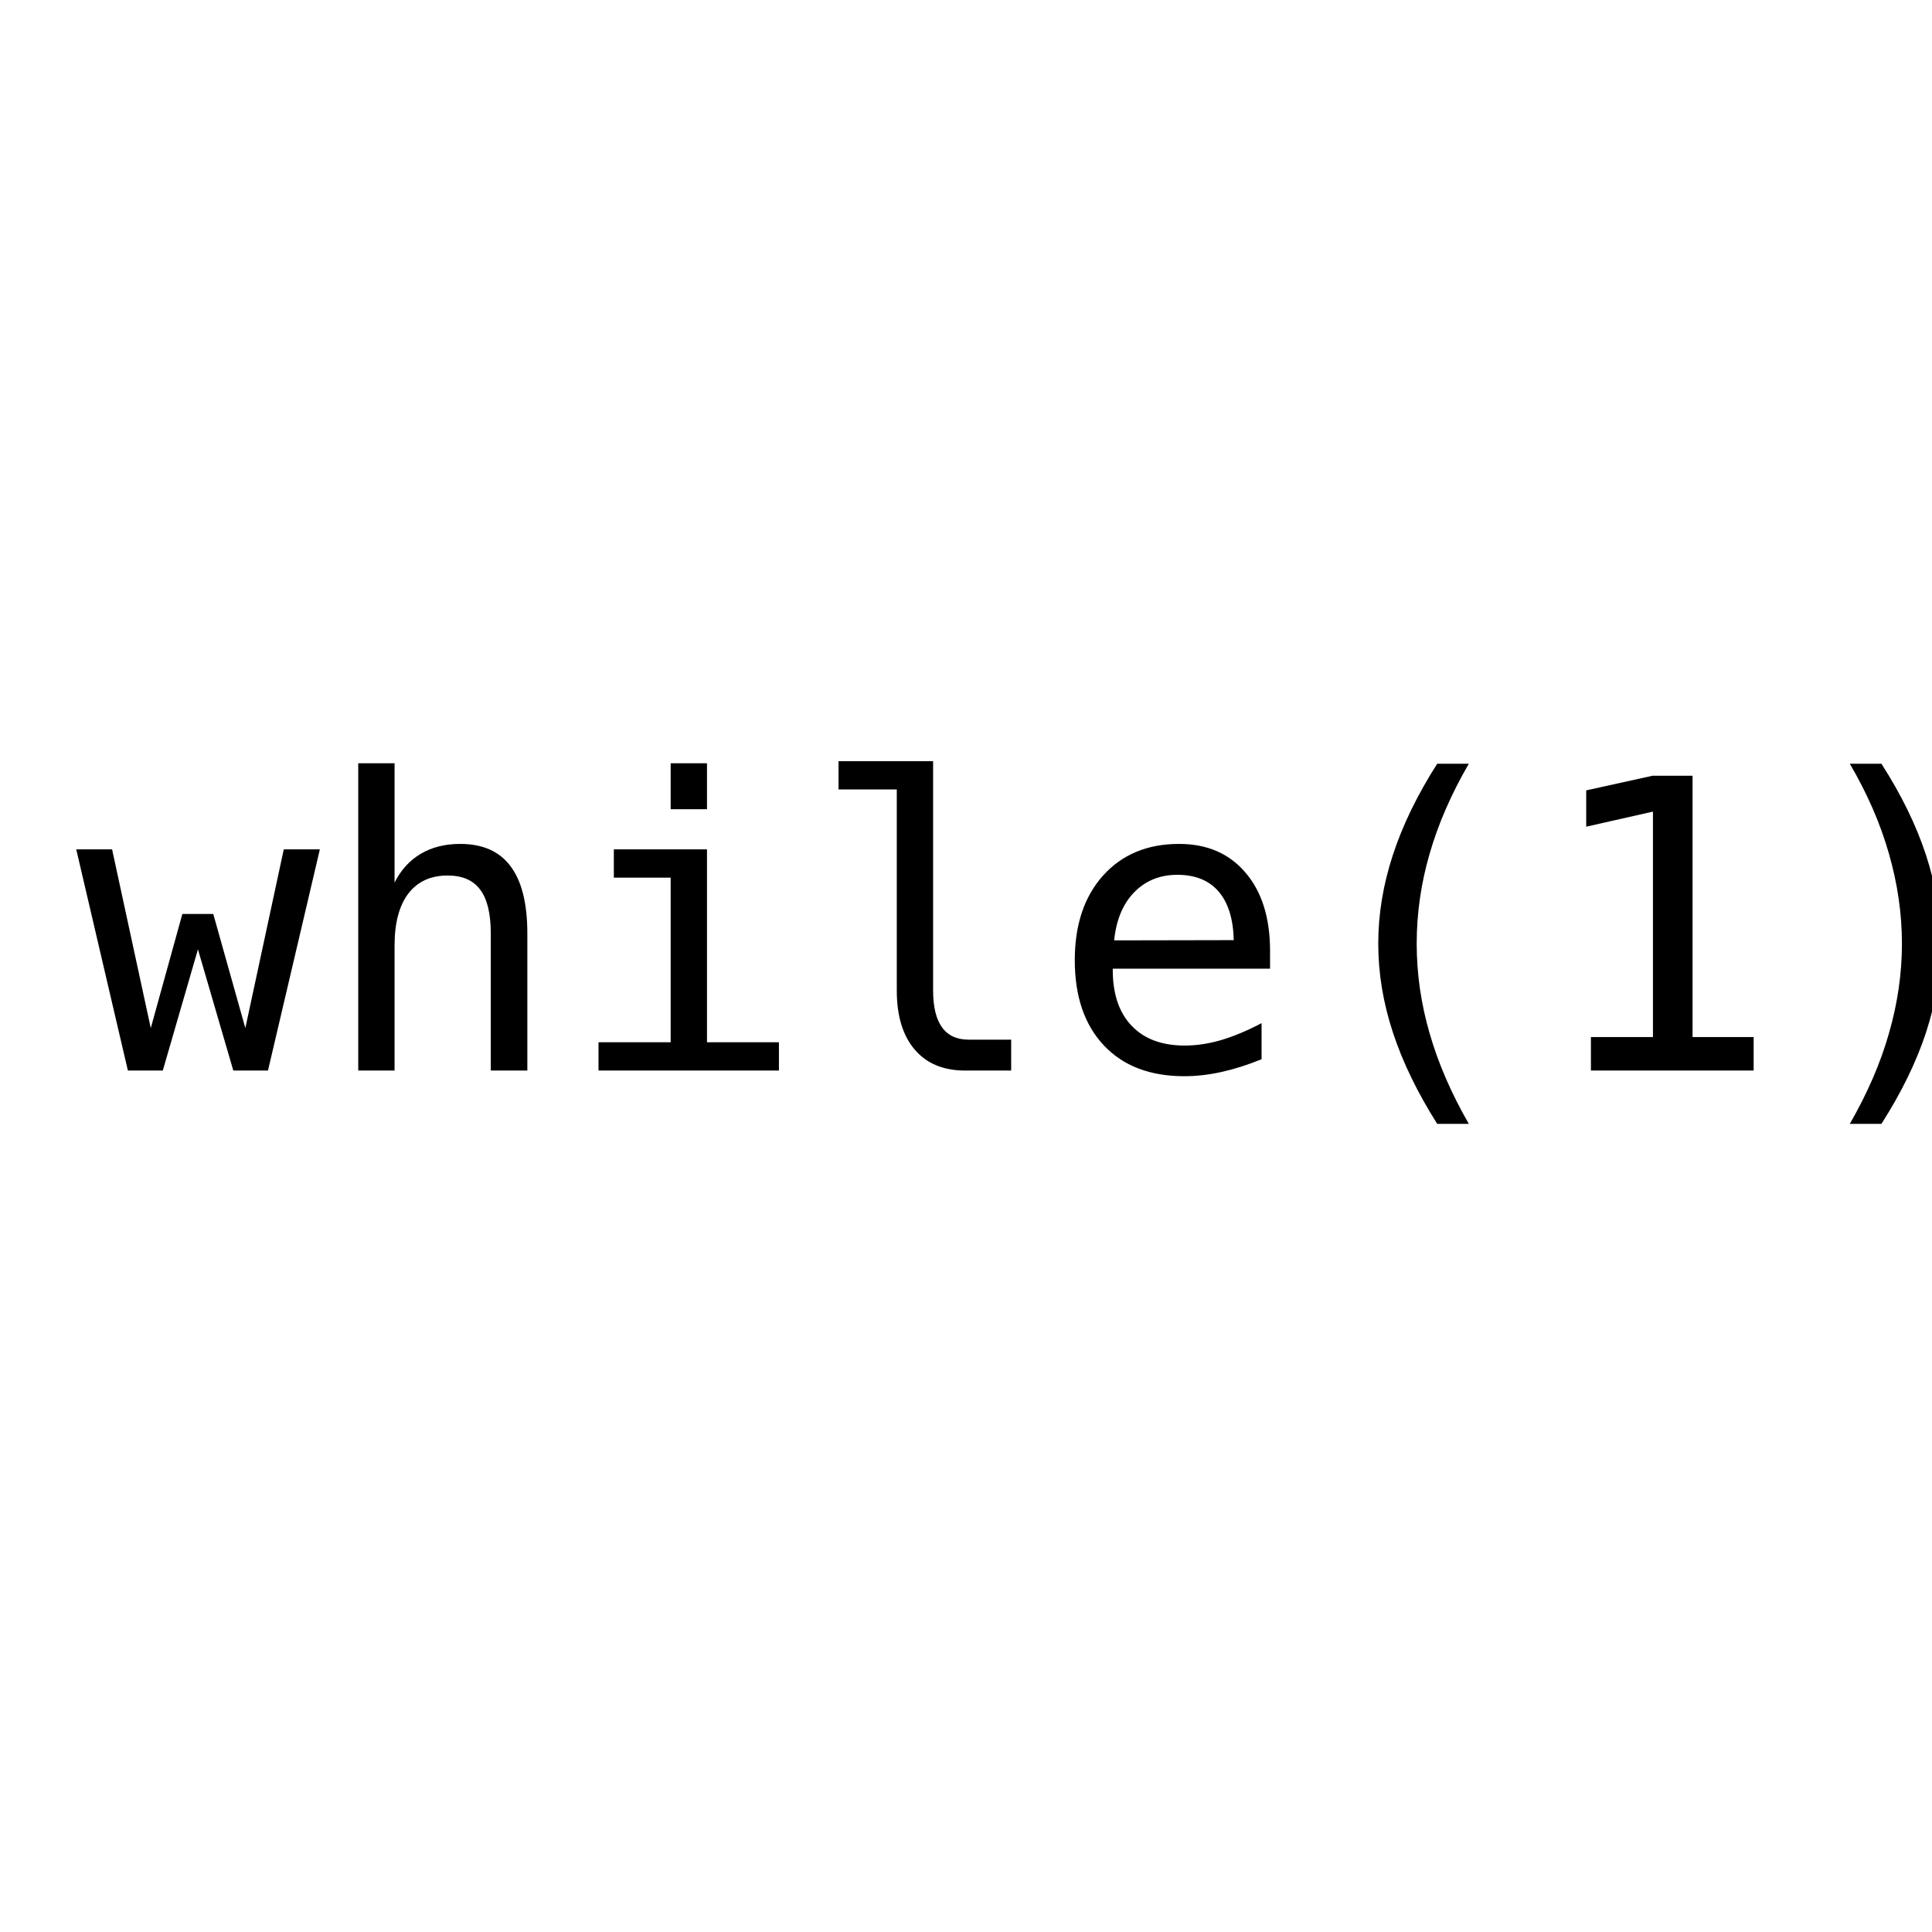
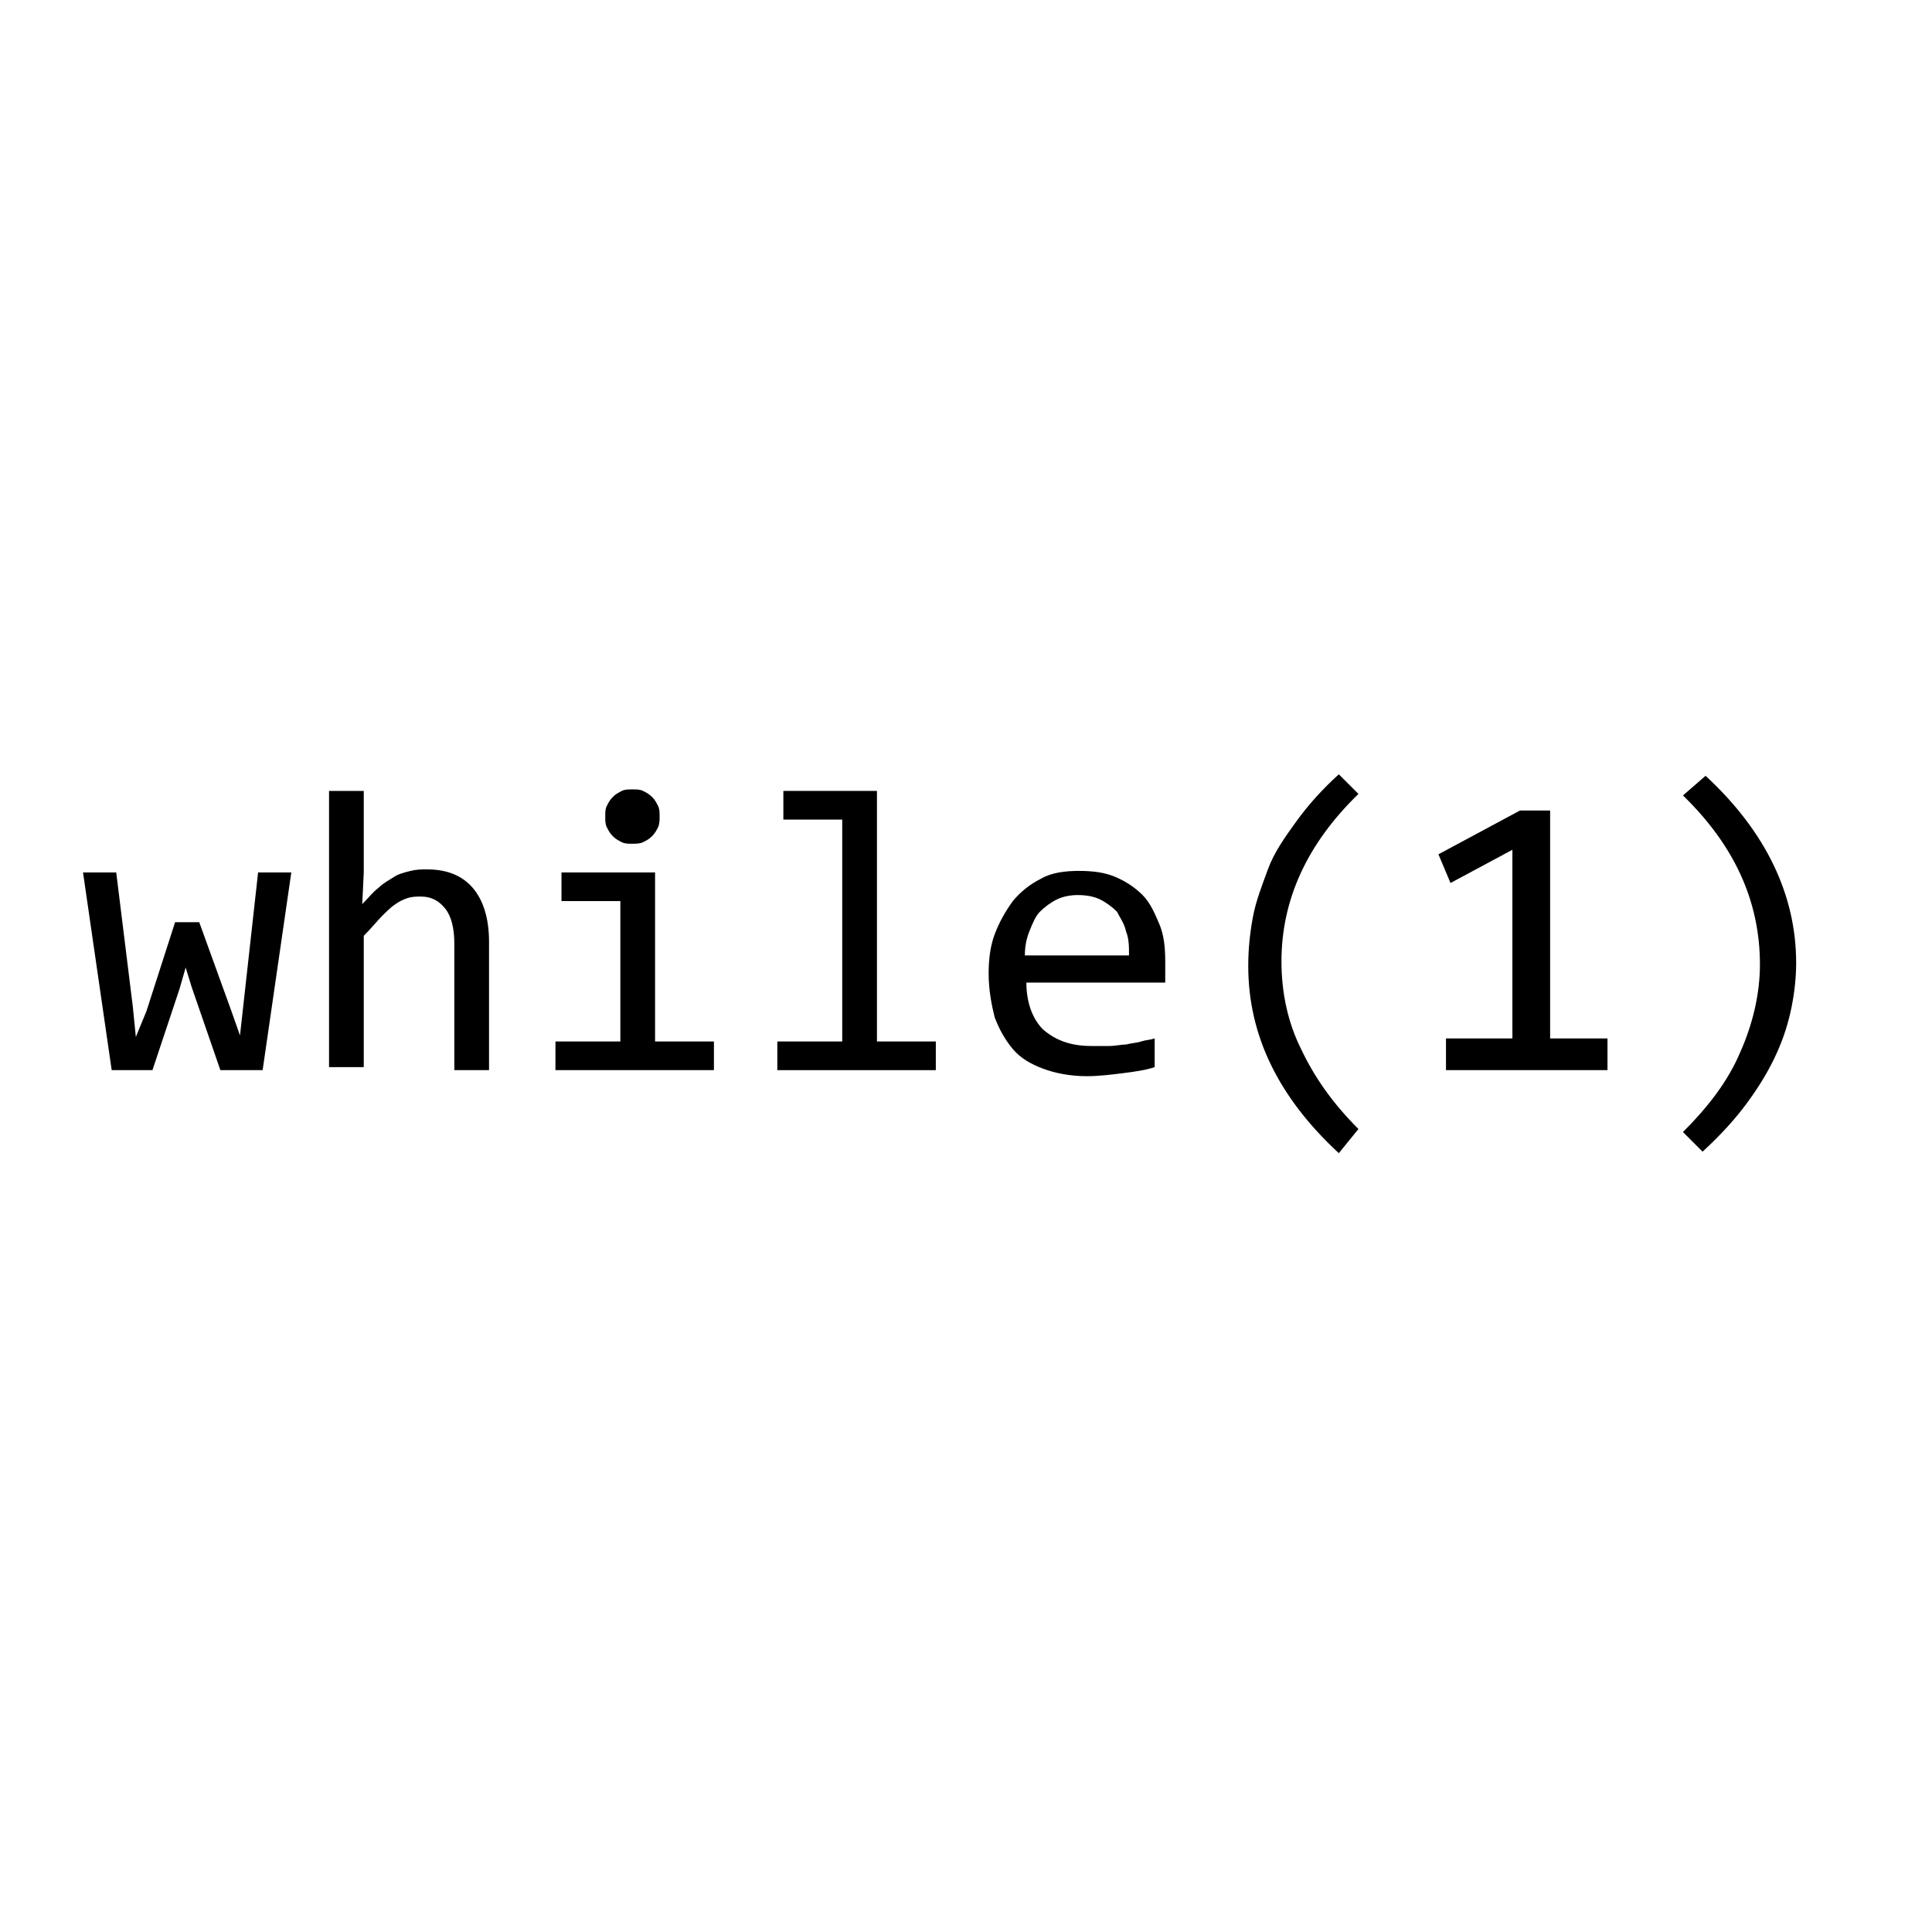
<svg xmlns="http://www.w3.org/2000/svg" version="1.1" id="Layer_1" x="0px" y="0px" viewBox="0 0 128 128" style="enable-background:new 0 0 128 128;" xml:space="preserve">
  <style type="text/css">
- 	.st0{font-family:'Consolas';}
- 	.st1{font-size:26.804px;}
+ 	.st0{enable-background:new    ;}
</style>
-   <text transform="matrix(1 0 0 1 5.051 70.927)" class="st0 st1">while(1)</text>
+   <g class="st0">
+     <path d="M19.3,57.8l-1.9,13.1h-2.8l-1.9-5.5l-0.4-1.3l-0.4,1.4l-1.8,5.4H7.4L5.5,57.8h2.2l1.1,8.9l0.2,2L9.7,67l1.9-5.9h1.6   l2.1,5.8l0.6,1.7l0.2-1.8l1-9H19.3z" />
+     <path d="M32.4,70.9h-2.3v-8.4c0-1-0.2-1.8-0.6-2.3s-0.9-0.8-1.6-0.8c-0.3,0-0.6,0-0.9,0.1s-0.5,0.2-0.8,0.4s-0.6,0.5-0.9,0.8   s-0.7,0.8-1.2,1.3v8.7h-2.3V52.4h2.3v5.4l-0.1,2.1c0.4-0.4,0.7-0.8,1.1-1.1c0.3-0.3,0.7-0.5,1-0.7c0.3-0.2,0.7-0.3,1.1-0.4   c0.4-0.1,0.7-0.1,1.1-0.1c1.3,0,2.3,0.4,3,1.2c0.7,0.8,1.1,2,1.1,3.6V70.9z" />
+     <path d="M41.1,59.7h-3.9v-1.9h6.2V69h3.9v1.9H36.8V69h4.3V59.7z M41.9,52.3c0.3,0,0.5,0,0.7,0.1c0.2,0.1,0.4,0.2,0.6,0.4   s0.3,0.4,0.4,0.6c0.1,0.2,0.1,0.4,0.1,0.7c0,0.2,0,0.5-0.1,0.7c-0.1,0.2-0.2,0.4-0.4,0.6s-0.4,0.3-0.6,0.4   c-0.2,0.1-0.5,0.1-0.7,0.1c-0.3,0-0.5,0-0.7-0.1c-0.2-0.1-0.4-0.2-0.6-0.4c-0.2-0.2-0.3-0.4-0.4-0.6c-0.1-0.2-0.1-0.4-0.1-0.7   c0-0.3,0-0.5,0.1-0.7s0.2-0.4,0.4-0.6c0.2-0.2,0.4-0.3,0.6-0.4C41.4,52.3,41.6,52.3,41.9,52.3z" />
+     <path d="M55.8,54.3h-3.9v-1.9h6.2V69H62v1.9H51.5V69h4.3V54.3z" />
+     <path d="M77.2,63.7c0,0.3,0,0.6,0,0.8c0,0.2,0,0.4,0,0.6h-9.2c0,1.3,0.4,2.4,1.1,3.1c0.8,0.7,1.8,1.1,3.2,1.1c0.4,0,0.8,0,1.2,0   c0.4,0,0.8-0.1,1.1-0.1c0.4-0.1,0.7-0.1,1-0.2c0.3-0.1,0.6-0.1,0.9-0.2v1.9c-0.6,0.2-1.3,0.3-2.1,0.4c-0.8,0.1-1.6,0.2-2.4,0.2   c-1.1,0-2.1-0.2-2.9-0.5c-0.8-0.3-1.5-0.7-2-1.3s-0.9-1.3-1.2-2.1c-0.2-0.8-0.4-1.8-0.4-2.9c0-0.9,0.1-1.8,0.4-2.6   c0.3-0.8,0.7-1.5,1.2-2.2c0.5-0.6,1.1-1.1,1.9-1.5c0.7-0.4,1.6-0.5,2.5-0.5c0.9,0,1.7,0.1,2.4,0.4s1.3,0.7,1.8,1.2   c0.5,0.5,0.8,1.2,1.1,1.9C77.1,61.9,77.2,62.7,77.2,63.7z M74.8,63.3c0-0.6,0-1.1-0.2-1.6c-0.1-0.5-0.4-0.9-0.6-1.3   c-0.3-0.3-0.7-0.6-1.1-0.8c-0.4-0.2-0.9-0.3-1.5-0.3c-0.5,0-1,0.1-1.4,0.3c-0.4,0.2-0.8,0.5-1.1,0.8c-0.3,0.3-0.5,0.8-0.7,1.3   c-0.2,0.5-0.3,1-0.3,1.6H74.8z" />
+     <path d="M88.7,76.4c-4-3.7-6-7.8-6-12.4c0-1.1,0.1-2.1,0.3-3.2c0.2-1.1,0.6-2.1,1-3.2s1.1-2.1,1.9-3.2c0.8-1.1,1.7-2.1,2.8-3.1   l1.3,1.3c-3.4,3.3-5.1,7-5.1,11.1c0,2,0.4,4,1.3,5.8c0.9,1.9,2.1,3.6,3.8,5.3L88.7,76.4z" />
+     <path d="M106.5,70.9H95.8v-2.1h4.4V56.3l-4.1,2.2l-0.8-1.9l5.4-2.9h2v15.1h3.8V70.9z" />
+     <path d="M113,51.4c4,3.7,6,7.9,6,12.4c0,0.9-0.1,1.9-0.3,2.9c-0.2,1-0.5,2-1,3.1c-0.5,1.1-1.1,2.1-1.9,3.2c-0.8,1.1-1.8,2.2-3,3.3   l-1.3-1.3c1.7-1.7,3-3.4,3.8-5.3c0.8-1.8,1.3-3.8,1.3-5.8c0-4.2-1.7-7.9-5.1-11.2L113,51.4z" />
+   </g>
</svg>
